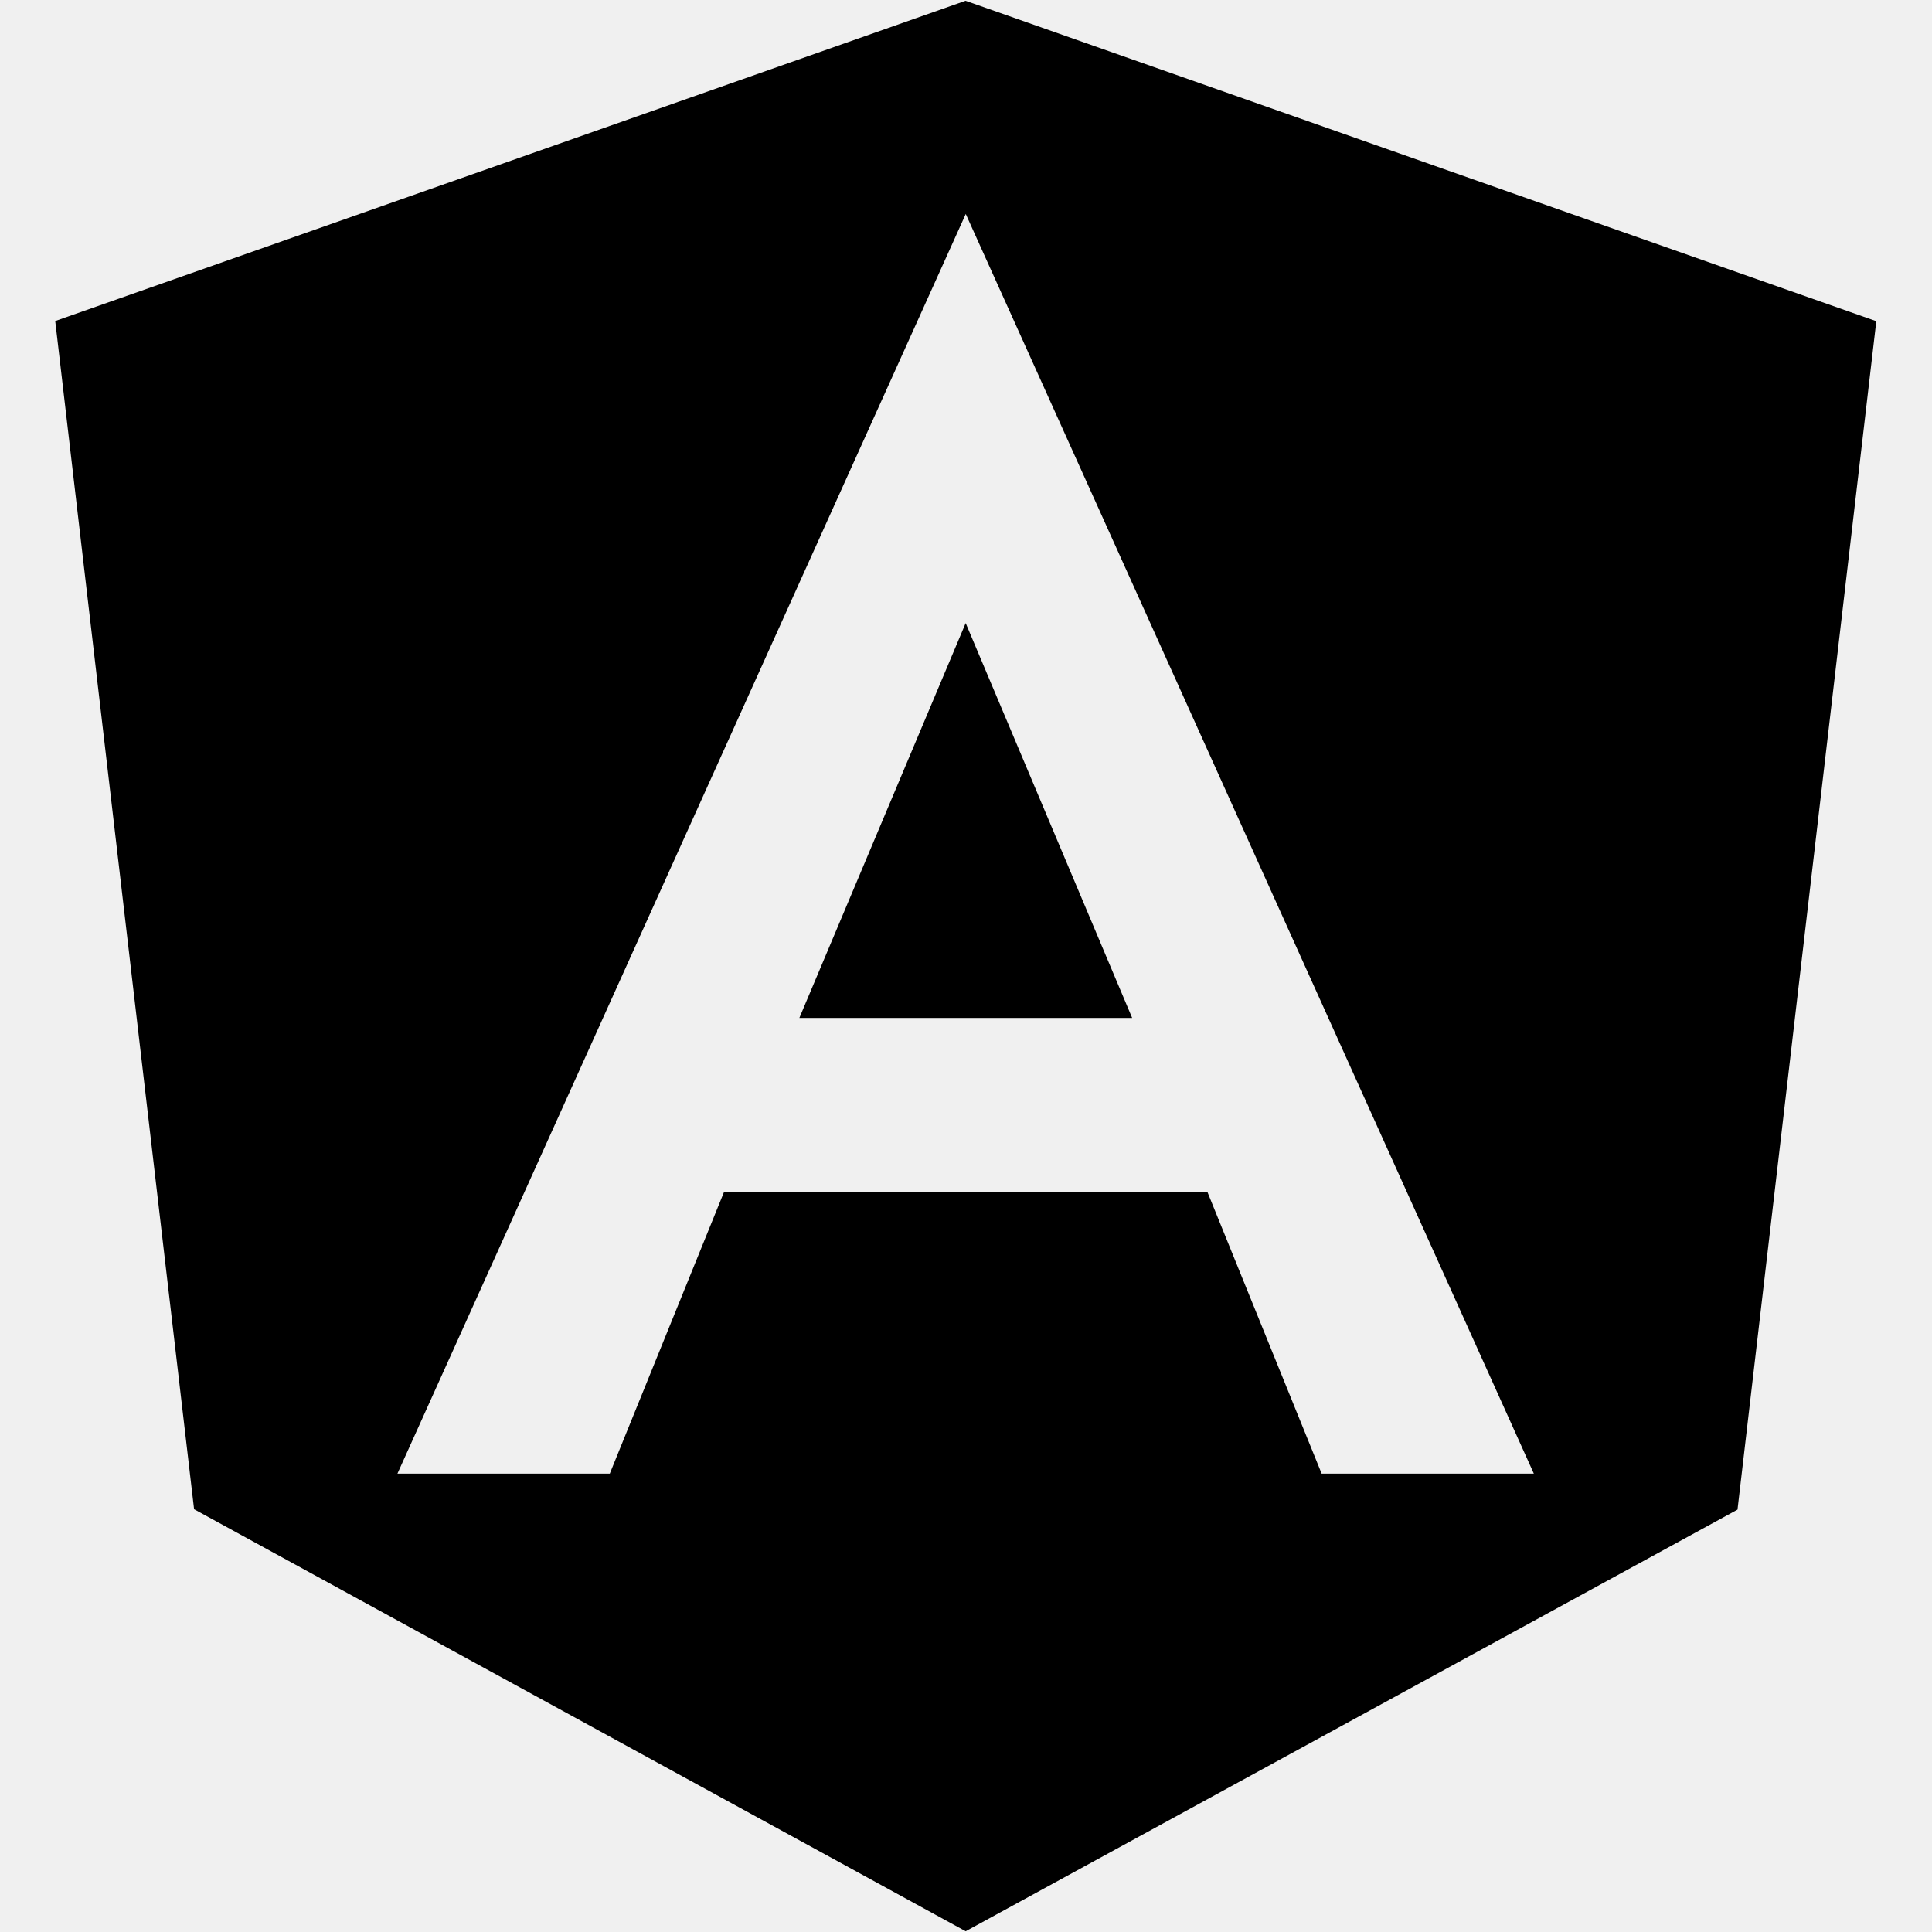
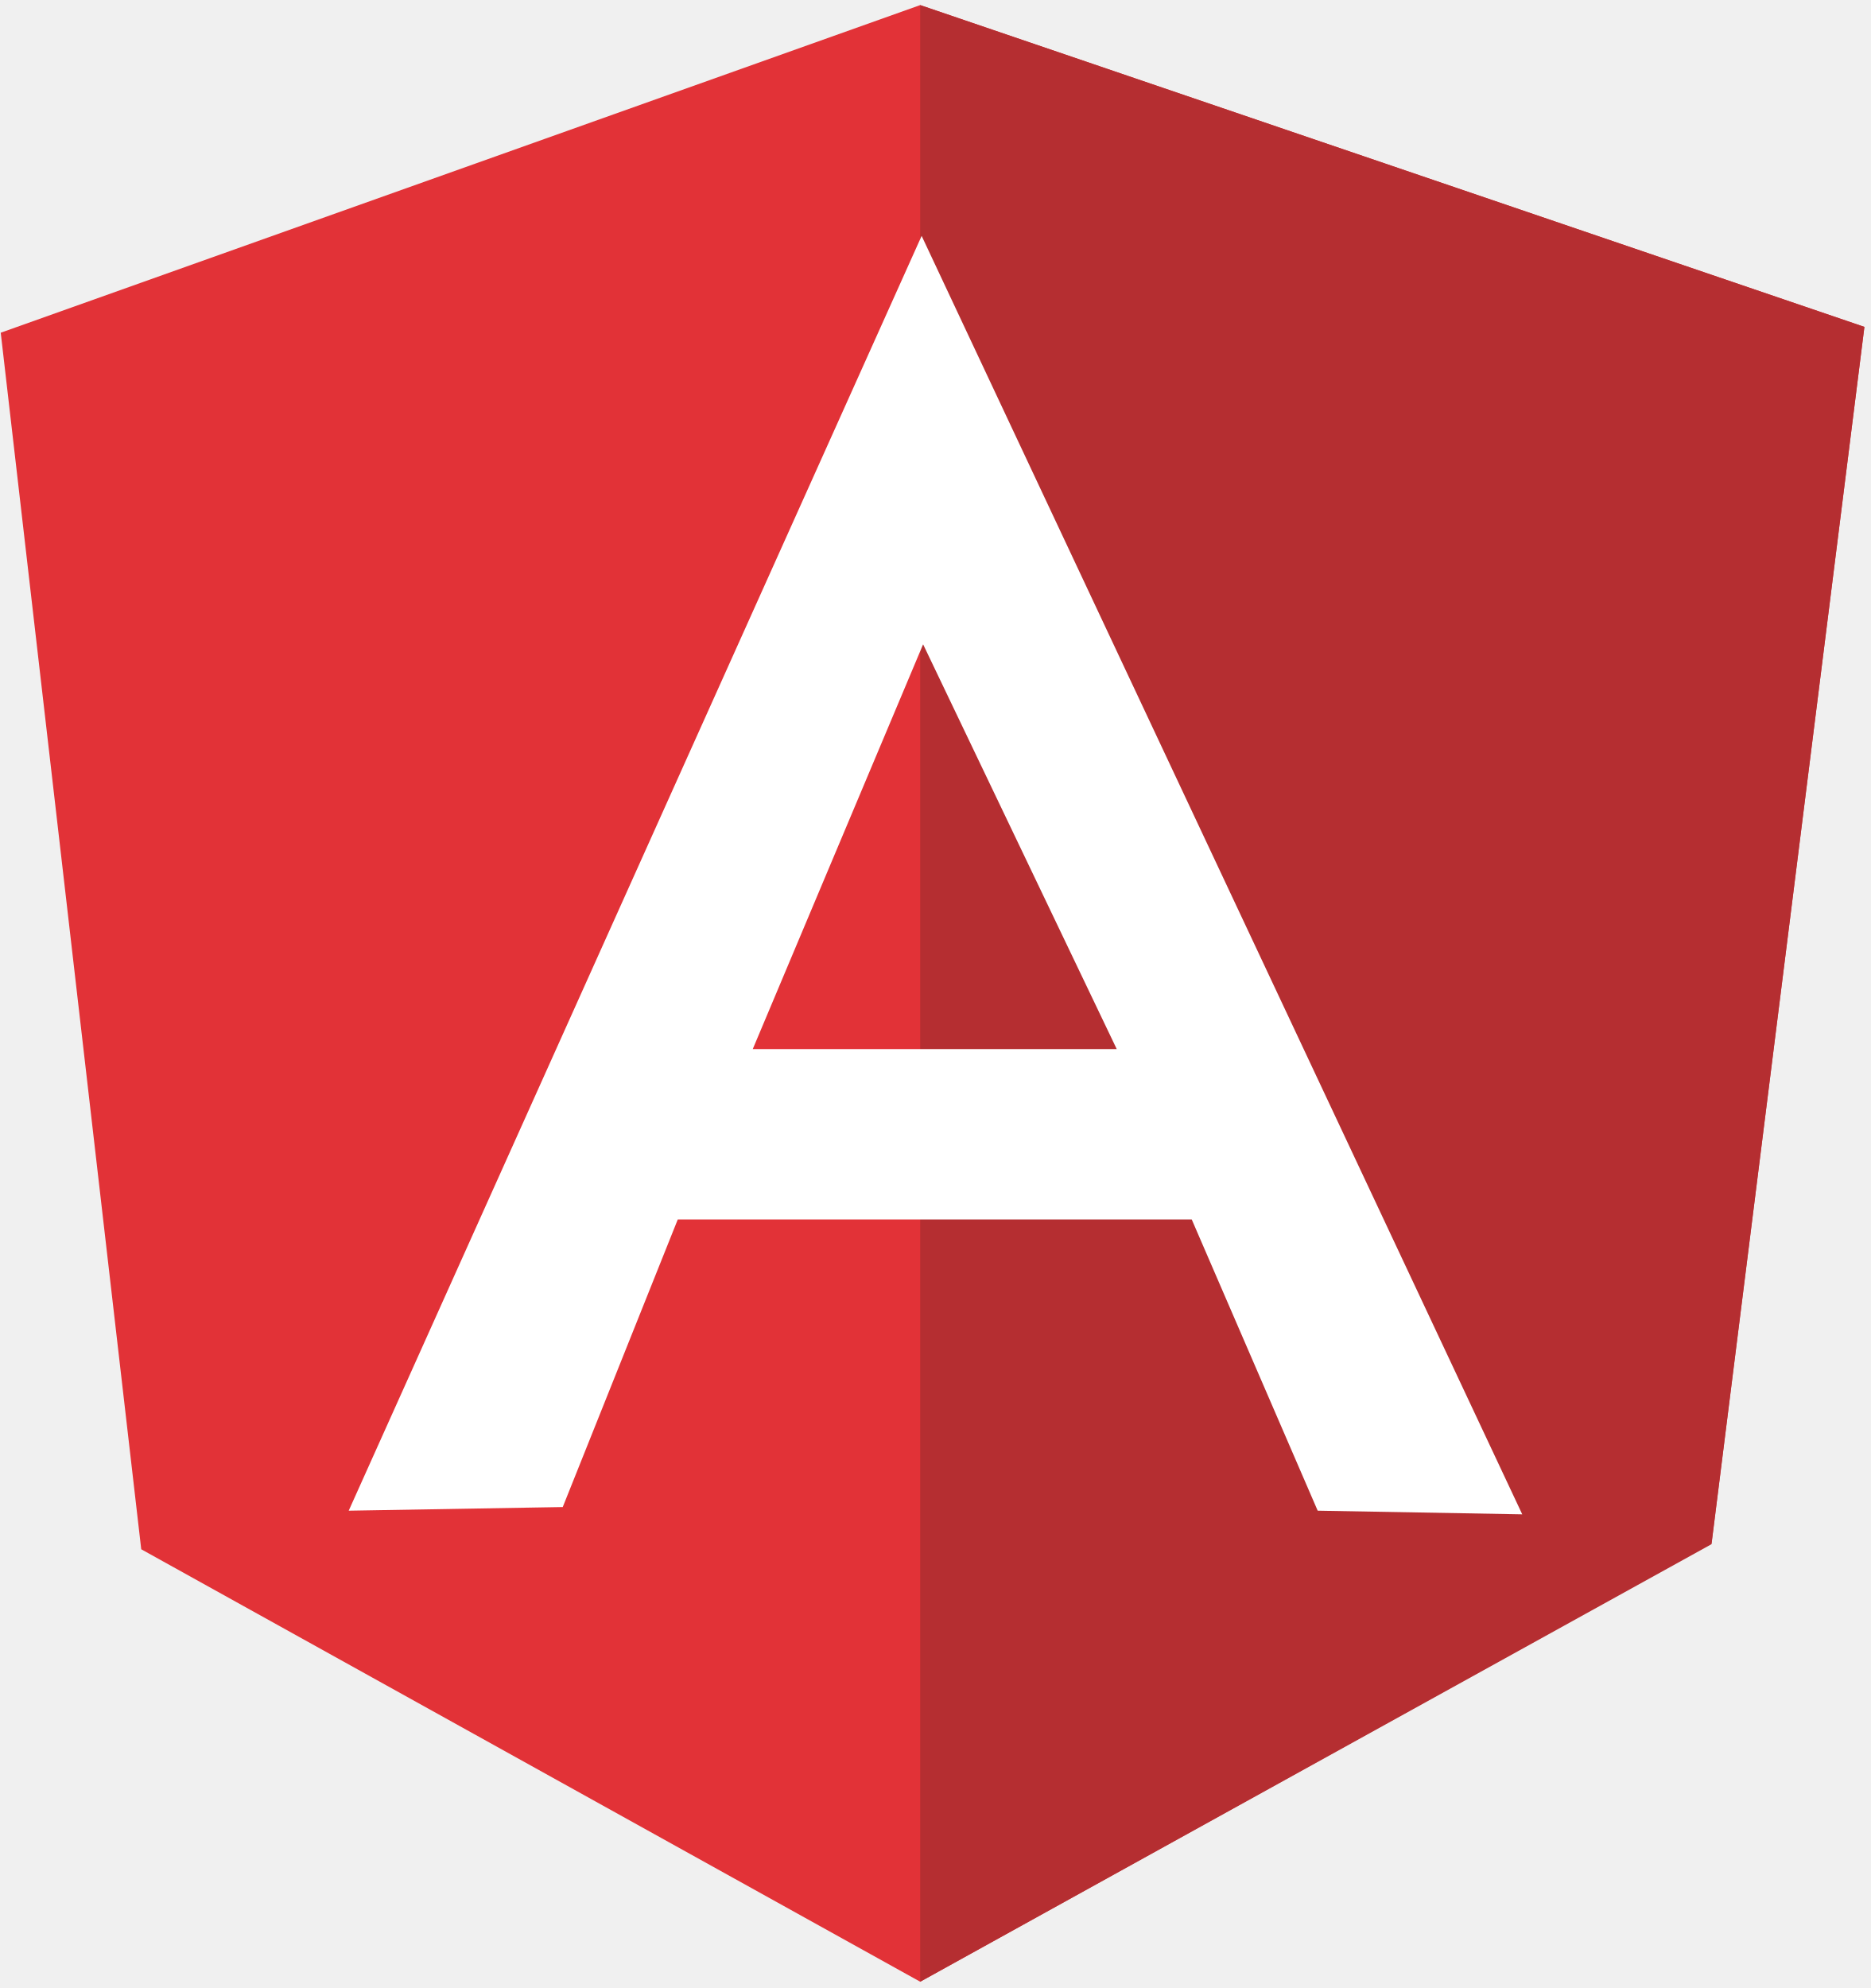
- <svg xmlns="http://www.w3.org/2000/svg" role="img" viewBox="0 0 24 24">
-   <path d="M9.93 12.645h4.134L11.996 7.74M11.996.009L.686 3.988l1.725 14.76 9.585 5.243 9.588-5.238L23.308 3.99 11.996.01zm7.058 18.297h-2.636l-1.42-3.501H8.995l-1.42 3.501H4.937l7.06-15.648 7.057 15.648z" />
+ <svg xmlns="http://www.w3.org/2000/svg" viewBox="0 0 256 272" preserveAspectRatio="xMidYMid">
+   <path d="M.1 45.522L125.908.697l129.196 44.028-20.919 166.45-108.277 59.966-106.583-59.169L.1 45.522z" fill="#E23237" />
+   <path d="M255.104 44.725L125.908.697v270.444l108.277-59.866 20.919-166.55z" fill="#B52E31" />
+   <path d="M126.107 32.274L47.714 206.693l29.285-.498 15.739-39.347h70.325l17.233 39.845 27.99.498-82.179-174.917zm.2 55.882l26.496 55.383h-49.806l23.31-55.383z" fill="#FFF" />
</svg>
